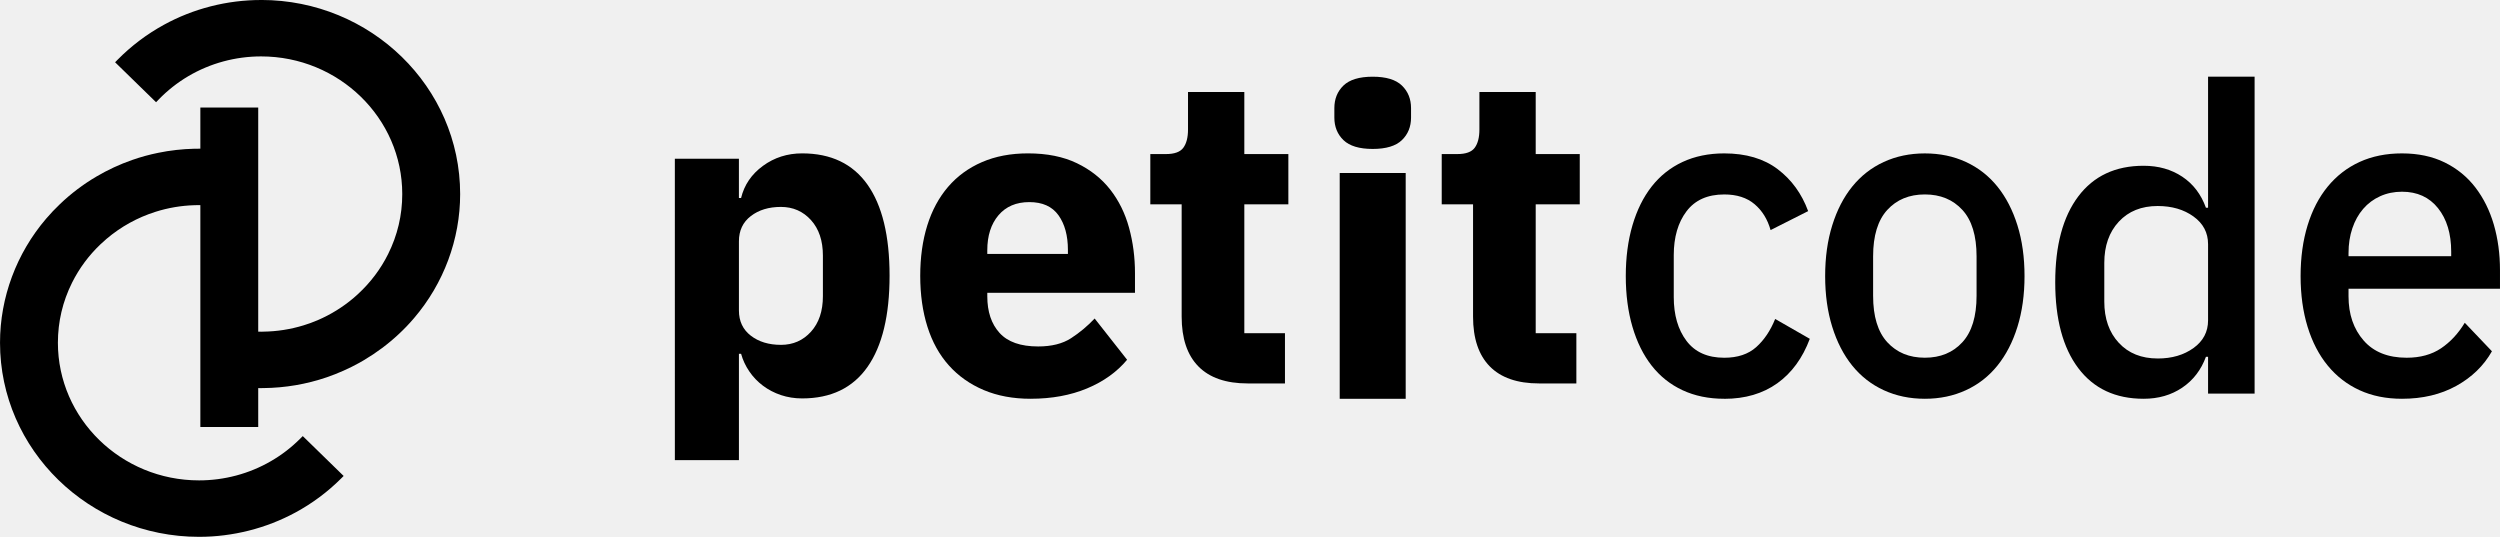
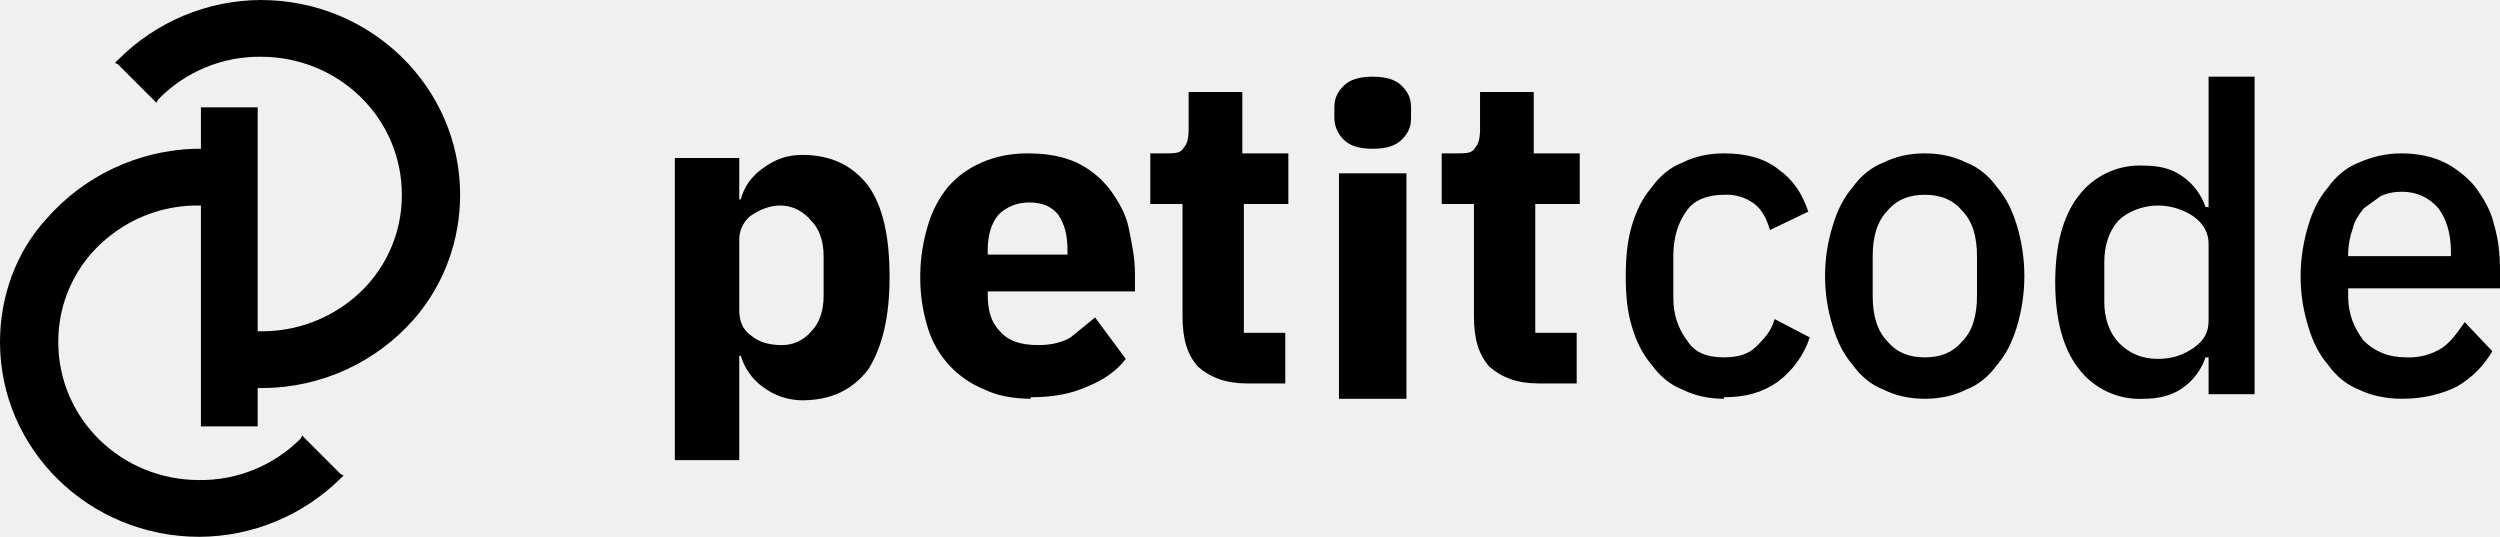
- <svg xmlns="http://www.w3.org/2000/svg" height="35" viewBox="0 0 163 35" width="163">
-   <mask id="a" fill="#fff">
-     <path d="m0 27h119v-27h-119z" fill="#fff" fill-rule="evenodd" />
-   </mask>
+ <svg xmlns="http://www.w3.org/2000/svg" viewBox="0 0 163 35">
  <g fill="currentColor" fill-rule="evenodd">
-     <path d="m17.024 0c-2.224 0-4.42.561-6.35 1.623-1.11.61-2.12 1.374-3.005 2.27l-.165.167.168.163 2.327 2.27.177.172.171-.177c.565-.585 1.214-1.097 1.93-1.521 1.43-.843 3.072-1.289 4.747-1.289 5.075 0 9.203 4.026 9.203 8.974 0 1.374-.311 2.692-.924 3.918-.485.973-1.143 1.846-1.955 2.596-.103.096-.198.181-.292.26-.702.595-1.489 1.083-2.34 1.449-.311.133-.613.243-.923.337-.848.261-1.728.399-2.618.411h-.008l-.009.001c-.038.003-.078.003-.116.003h-.017c-.064 0-.128-.001-.189-.003v-14.377-.236h-.243-3.288-.242v.236 2.448c-.029-0-.058-0-.086-0-.052 0-.104 0-.156.001-.05 0-.101.001-.151.001-.8.02-1.591.109-2.355.267-.569.115-1.139.271-1.693.465-.807.28-1.593.645-2.337 1.083-.869.511-1.671 1.119-2.386 1.806-.306.29-.604.605-.886.934-1.942 2.269-3.012 5.144-3.012 8.096 0 6.977 5.821 12.653 12.976 12.653 2.195 0 4.367-.548 6.283-1.585 1.092-.59 2.094-1.335 2.979-2.216l.167-.167-.169-.165-2.323-2.266-.174-.169-.171.171c-.57.571-1.212 1.064-1.908 1.465-1.413.819-3.033 1.252-4.683 1.252-5.075 0-9.203-4.026-9.203-8.974 0-1.372.311-2.69.924-3.918.469-.939 1.096-1.783 1.862-2.509.128-.122.253-.235.386-.347.943-.798 2.017-1.391 3.192-1.763.818-.26 1.672-.405 2.539-.431.1-.004.199-.006.299-.006.029 0 .058 0.0.086.001v14.231.236h.242 3.288.243v-.236-2.301c.063.001.127.001.189.001.054 0 .11 0 .163-.002 1.406-.015 2.794-.252 4.117-.704.729-.251 1.439-.566 2.111-.937.102-.057.202-.115.301-.173.822-.484 1.594-1.061 2.292-1.715.34-.316.67-.661.981-1.025 1.942-2.269 3.012-5.144 3.012-8.098 0-6.977-5.821-12.653-12.976-12.653" />
-     <g transform="translate(44 3)">
-       <path d="m6.915 19.485c.79 0 1.444-.286 1.962-.859.517-.572.776-1.344.776-2.314v-2.648c0-.971-.259-1.741-.776-2.314-.518-.572-1.172-.859-1.962-.859s-1.444.199-1.961.597c-.518.398-.776.946-.776 1.644v4.511c0 .699.259 1.247.776 1.644.517.398 1.171.597 1.961.597zm-6.915-12.135h4.177v2.56h.141c.206-.852.682-1.551 1.425-2.095.743-.543 1.594-.815 2.555-.815 1.882 0 3.302.68 4.262 2.037.96 1.358 1.44 3.338 1.44 5.936 0 2.601-.48 4.584-1.44 5.952-.96 1.367-2.38 2.052-4.262 2.052-.49 0-.951-.074-1.383-.218-.433-.146-.824-.35-1.171-.612-.348-.261-.645-.571-.889-.931-.245-.358-.424-.741-.536-1.149h-.141v6.933h-4.177z" />
-       <path d="m23.114 10.177c-.857 0-1.529.287-2.015.859-.485.574-.728 1.336-.728 2.288v.233h5.257v-.262c0-.933-.205-1.685-.614-2.259-.41-.573-1.044-.859-1.901-.859m.085 12.823c-1.142 0-2.162-.19-3.057-.568-.895-.379-1.653-.913-2.271-1.603-.62-.689-1.086-1.53-1.4-2.521-.314-.991-.471-2.098-.471-3.323 0-1.204.152-2.297.457-3.278.305-.981.757-1.822 1.357-2.522.6-.699 1.338-1.238 2.215-1.617.876-.379 1.875-.568 3-.568 1.238 0 2.3.214 3.186.641.886.427 1.609 1 2.172 1.719.561.719.972 1.55 1.229 2.492s.386 1.928.386 2.958v1.282h-9.629v.232c0 1.001.266 1.796.8 2.383.533.588 1.372.882 2.514.882.876 0 1.59-.178 2.143-.535.552-.357 1.067-.785 1.543-1.287l2.115 2.689c-.667.799-1.539 1.422-2.614 1.87-1.077.448-2.3.673-3.672.673" />
-       <path d="m37.35 22c-1.418 0-2.489-.371-3.216-1.111-.727-.741-1.09-1.823-1.09-3.247v-7.321h-2.043v-3.276h1.022c.552 0 .929-.137 1.131-.413.202-.275.304-.669.304-1.182v-2.45h3.672v4.045h2.871v3.276h-2.871v8.404h2.65v3.276z" />
-       <path d="m43.349 23h4.302v-14.72h-4.302zm2.151-16.289c-.872 0-1.507-.192-1.905-.574-.397-.383-.595-.874-.595-1.472v-.616c0-.598.198-1.089.595-1.473.398-.382 1.032-.575 1.905-.575.872 0 1.506.192 1.903.575.397.384.597.875.597 1.473v.616c0 .598-.2 1.089-.597 1.472-.397.382-1.032.574-1.903.574z" mask="url(#a)" />
-       <path d="m56.35 22c-1.418 0-2.489-.371-3.216-1.111-.727-.741-1.091-1.823-1.091-3.247v-7.321h-2.043v-3.276h1.021c.553 0 .929-.137 1.132-.413.202-.275.304-.669.304-1.182v-2.45h3.671v4.045h2.872v3.276h-2.872v8.404h2.651v3.276z" mask="url(#a)" />
-       <path d="m68.422 23c-1.016 0-1.924-.187-2.721-.559-.798-.372-1.469-.907-2.014-1.603-.544-.696-.961-1.54-1.251-2.529s-.435-2.093-.435-3.309c0-1.216.145-2.319.435-3.308s.707-1.834 1.251-2.529c.545-.696 1.216-1.231 2.014-1.603.798-.372 1.705-.559 2.721-.559 1.414 0 2.576.343 3.483 1.029.906.687 1.568 1.598 1.986 2.735l-2.449 1.236c-.199-.706-.548-1.269-1.047-1.691-.5-.422-1.157-.632-1.973-.632-1.089 0-1.909.366-2.463 1.1-.553.733-.83 1.687-.83 2.859v2.728c0 1.173.276 2.127.83 2.86.553.733 1.374 1.1 2.463 1.1.87 0 1.565-.231 2.081-.691s.93-1.074 1.238-1.838l2.258 1.295c-.472 1.259-1.179 2.227-2.122 2.901-.944.673-2.095 1.011-3.455 1.011" mask="url(#a)" />
-       <path d="m81.5 20.323c1.014 0 1.831-.336 2.447-1.009.616-.673.925-1.682.925-3.027v-2.574c0-1.346-.309-2.355-.925-3.027-.617-.673-1.433-1.009-2.447-1.009-1.016 0-1.832.336-2.448 1.009-.616.672-.925 1.682-.925 3.027v2.574c0 1.346.308 2.354.925 3.027.616.673 1.433 1.009 2.448 1.009m0 2.677c-.98 0-1.873-.188-2.679-.559-.807-.372-1.492-.907-2.054-1.602-.563-.696-.997-1.54-1.305-2.529-.309-.99-.462-2.093-.462-3.309 0-1.216.153-2.319.462-3.308.308-.99.742-1.834 1.305-2.529.562-.696 1.247-1.231 2.054-1.603.806-.372 1.699-.559 2.679-.559.979 0 1.872.186 2.678.559.806.372 1.491.907 2.053 1.603.562.696.997 1.54 1.306 2.529s.462 2.093.462 3.308c0 1.216-.154 2.319-.462 3.309s-.744 1.833-1.306 2.529c-.562.696-1.247 1.231-2.053 1.602-.807.372-1.699.559-2.678.559" mask="url(#a)" />
-       <path d="m96.681 20.374c.928 0 1.707-.228 2.338-.684.631-.456.947-1.056.947-1.801v-4.971c0-.744-.315-1.345-.947-1.801-.631-.456-1.41-.685-2.338-.685-1.058 0-1.903.341-2.534 1.02-.631.679-.947 1.577-.947 2.694v2.514c0 1.117.316 2.015.947 2.694.631.68 1.475 1.019 2.534 1.019zm3.285-.111h-.139c-.315.856-.83 1.527-1.544 2.011-.715.484-1.555.726-2.519.726-1.838 0-3.257-.666-4.26-1.997-1.002-1.331-1.503-3.198-1.503-5.599s.501-4.268 1.503-5.599c1.002-1.331 2.422-1.997 4.26-1.997.965 0 1.804.237 2.519.712.714.475 1.229 1.15 1.544 2.025h.139v-8.545h3.034v20.664h-3.034z" mask="url(#a)" />
-       <path d="m112.61 9.5c-.516 0-.991.098-1.424.294-.434.196-.803.471-1.106.824-.305.352-.54.774-.706 1.264-.166.49-.25 1.029-.25 1.617v.206h6.694v-.294c0-1.176-.286-2.122-.858-2.838-.572-.716-1.355-1.073-2.351-1.073m0 13.5c-1.032 0-1.955-.187-2.766-.559-.811-.372-1.502-.907-2.074-1.603-.572-.696-1.01-1.54-1.314-2.529s-.456-2.093-.456-3.308c0-1.216.152-2.319.456-3.309s.742-1.834 1.314-2.529c.572-.696 1.263-1.231 2.074-1.603.812-.372 1.734-.559 2.766-.559 1.051 0 1.978.196 2.78.588.802.392 1.47.937 2.005 1.632.534.696.936 1.506 1.204 2.426.267.922.401 1.911.401 2.971v1.206h-9.875v.497c0 1.169.328 2.128.983 2.878.654.75 1.59 1.125 2.807 1.125.885 0 1.632-.205 2.24-.613.608-.409 1.125-.965 1.549-1.667l1.771 1.859c-.535.944-1.309 1.696-2.324 2.257-1.014.56-2.195.84-3.541.84" mask="url(#a)" />
-     </g>
+     <path d="M17 0a13.2 13.2 0 0 0-9.3 3.9l-.2.2.2.1L10 6.5l.2.2.1-.2A9.2 9.2 0 0 1 17 3.7c5.1 0 9.2 4 9.2 9a8.7 8.7 0 0 1-3.1 6.7 9.3 9.3 0 0 1-6 2.2h-.3V7h-3.7v2.7H13h-.2-.1A13.4 13.4 0 0 0 3 14.3c-2 2.2-3 5.1-3 8C0 29.3 5.8 35 13 35a13.2 13.2 0 0 0 9.2-3.8l.2-.2-.2-.1-2.3-2.3-.2-.2-.1.2a9.2 9.2 0 0 1-6.6 2.7c-5.1 0-9.2-4-9.2-9a8.7 8.7 0 0 1 3.1-6.7 9.2 9.2 0 0 1 6.2-2.2V27.8h3.7v-2.5h.4a13.2 13.2 0 0 0 9.8-4.5c2-2.3 3-5.2 3-8.1C30 5.7 24.2 0 17 0M51 22.5c.7 0 1.4-.3 1.9-.9.5-.5.8-1.3.8-2.3v-2.6c0-1-.3-1.8-.8-2.3-.5-.6-1.2-1-2-1s-1.4.3-2 .7a2 2 0 0 0-.7 1.6v4.5c0 .7.2 1.3.8 1.7.5.4 1.1.6 2 .6zm-7-12.2h4.2V13h.1c.2-.8.7-1.5 1.4-2 .8-.6 1.6-.9 2.6-.9 1.9 0 3.3.7 4.3 2 1 1.4 1.4 3.4 1.4 6s-.5 4.6-1.4 6c-1 1.3-2.4 2-4.3 2a4.3 4.3 0 0 1-2.6-.9 3.9 3.9 0 0 1-1.4-2h-.1V30H44zM67.1 13.2c-.8 0-1.5.3-2 .8-.5.6-.7 1.4-.7 2.3v.3h5.2v-.3c0-1-.2-1.7-.6-2.3-.4-.5-1-.8-1.9-.8m.1 12.8c-1.1 0-2.2-.2-3-.6a6.3 6.3 0 0 1-3.7-4A11 11 0 0 1 60 18c0-1.2.2-2.3.5-3.3a7 7 0 0 1 1.3-2.5 6 6 0 0 1 2.2-1.6c.9-.4 1.9-.6 3-.6 1.3 0 2.3.2 3.2.6a6 6 0 0 1 2.2 1.8c.5.7 1 1.5 1.2 2.5s.4 1.9.4 3V19h-9.6v.2c0 1 .2 1.8.8 2.4.5.6 1.3.9 2.5.9.9 0 1.6-.2 2.1-.5l1.6-1.3 2 2.7c-.6.8-1.5 1.4-2.5 1.8-1.1.5-2.3.7-3.7.7M81.3 25c-1.4 0-2.4-.4-3.2-1.1-.7-.8-1-1.8-1-3.3v-7.3H75V10h1c.6 0 1 0 1.2-.4.2-.2.3-.6.3-1.2V6H81v4H84v3.3h-2.9v8.4h2.7V25z" />
+     <path d="M43.3 23h4.4V8.3h-4.4zm2.2-16.3c-.9 0-1.5-.2-1.9-.6a2 2 0 0 1-.6-1.4V4c0-.6.2-1 .6-1.4.4-.4 1-.6 1.9-.6.9 0 1.5.2 1.9.6.4.4.6.8.6 1.4v.7c0 .6-.2 1-.6 1.4-.4.4-1 .6-1.9.6zM56.3 22c-1.4 0-2.4-.4-3.2-1.1-.7-.8-1-1.8-1-3.3v-7.3H50V7h1c.6 0 1 0 1.2-.4.2-.2.3-.6.3-1.2V3H56v4H59v3.3h-2.9v8.4h2.7V22zM68.4 23c-1 0-1.9-.2-2.7-.6-.8-.3-1.5-.9-2-1.6-.6-.7-1-1.5-1.3-2.5s-.4-2-.4-3.3c0-1.2.1-2.3.4-3.3s.7-1.8 1.3-2.5c.5-.7 1.2-1.3 2-1.6.8-.4 1.7-.6 2.7-.6 1.4 0 2.6.3 3.5 1 1 .7 1.6 1.6 2 2.8L71.4 12c-.2-.7-.5-1.3-1-1.7a3 3 0 0 0-2-.6c-1 0-1.9.3-2.4 1-.6.8-.9 1.8-.9 3v2.7c0 1.1.3 2 .9 2.8.5.8 1.3 1.1 2.4 1.1.9 0 1.6-.2 2.1-.7s1-1 1.2-1.8L74 19a6 6 0 0 1-2.1 2.9c-1 .7-2.1 1-3.5 1M81.5 20.3c1 0 1.8-.3 2.4-1 .7-.7 1-1.7 1-3v-2.6c0-1.3-.3-2.3-1-3-.6-.7-1.4-1-2.4-1s-1.8.3-2.4 1c-.7.7-1 1.7-1 3v2.6c0 1.3.3 2.3 1 3 .6.7 1.4 1 2.4 1m0 2.7c-1 0-1.9-.2-2.7-.6-.8-.3-1.5-.9-2-1.6-.6-.7-1-1.5-1.3-2.5a11 11 0 0 1 0-6.6c.3-1 .7-1.8 1.3-2.5.5-.7 1.2-1.3 2-1.6.8-.4 1.7-.6 2.7-.6 1 0 1.9.2 2.7.6.8.3 1.5.9 2 1.6.6.7 1 1.5 1.3 2.5a11.4 11.4 0 0 1 0 6.6c-.3 1-.7 1.8-1.3 2.5-.5.7-1.2 1.3-2 1.6-.8.4-1.7.6-2.7.6M96.7 20.4c1 0 1.7-.3 2.3-.7.7-.5 1-1 1-1.8v-5c0-.7-.3-1.3-1-1.8-.6-.4-1.4-.7-2.3-.7-1 0-2 .4-2.6 1-.6.7-.9 1.6-.9 2.7v2.6c0 1 .3 2 1 2.7.6.6 1.4 1 2.5 1zm3.3-.1h-.2a4 4 0 0 1-1.5 2c-.7.5-1.6.7-2.5.7a5 5 0 0 1-4.3-2c-1-1.3-1.5-3.2-1.5-5.6s.5-4.3 1.5-5.6a5 5 0 0 1 4.3-2c1 0 1.8.2 2.5.7a4 4 0 0 1 1.5 2h.2V2h3v20.7h-3zM112.6 9.5c-.5 0-1 .1-1.4.3l-1.1.8c-.3.4-.6.8-.7 1.3a5 5 0 0 0-.3 1.6v.2h6.7v-.3c0-1.2-.3-2.1-.8-2.8-.6-.7-1.4-1.1-2.4-1.1m0 13.5c-1 0-2-.2-2.8-.6-.8-.3-1.5-.9-2-1.6-.6-.7-1-1.5-1.3-2.5s-.5-2-.5-3.3c0-1.2.2-2.3.5-3.3s.7-1.8 1.3-2.5c.5-.7 1.2-1.3 2-1.6.9-.4 1.8-.6 2.8-.6 1 0 2 .2 2.8.6.8.4 1.5 1 2 1.6.5.7 1 1.5 1.2 2.4.3 1 .4 2 .4 3v1.2h-9.9v.5c0 1.2.4 2.1 1 2.9.7.7 1.6 1.1 2.8 1.1a4 4 0 0 0 2.3-.6c.6-.4 1-1 1.5-1.7l1.8 1.9c-.6 1-1.3 1.7-2.3 2.3-1 .5-2.2.8-3.6.8" transform="translate(44 3)" />
  </g>
</svg>
